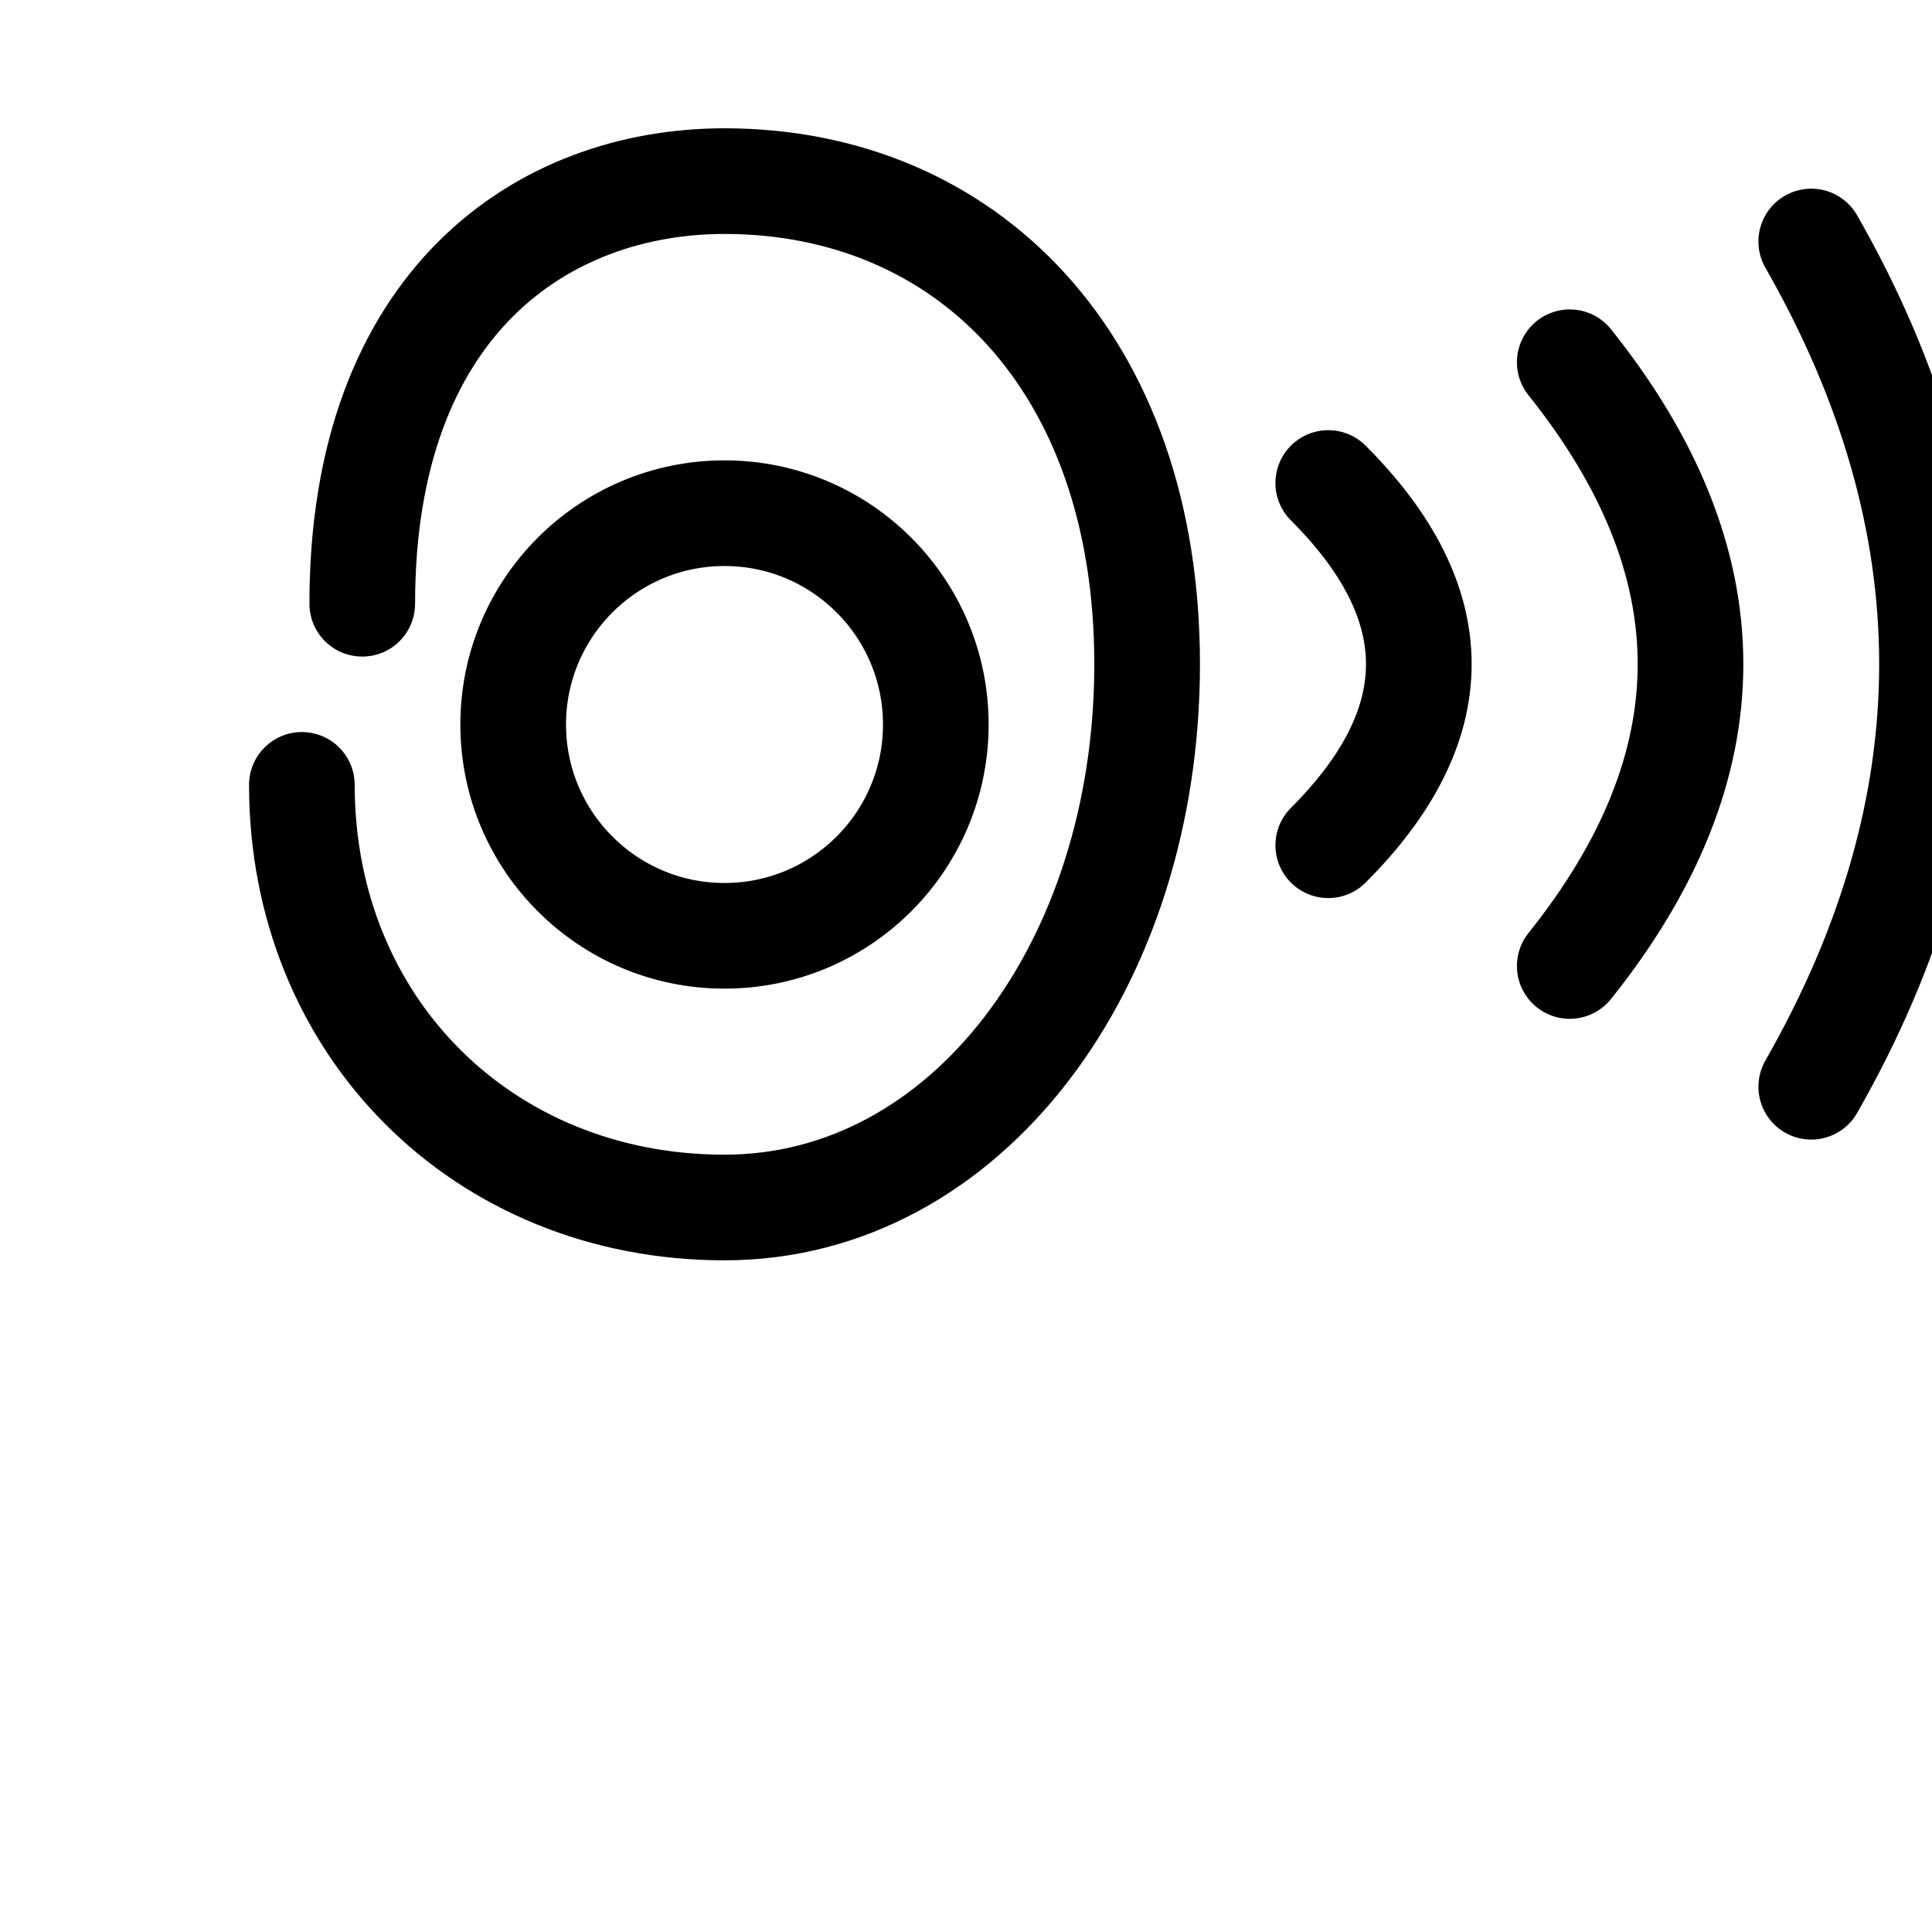
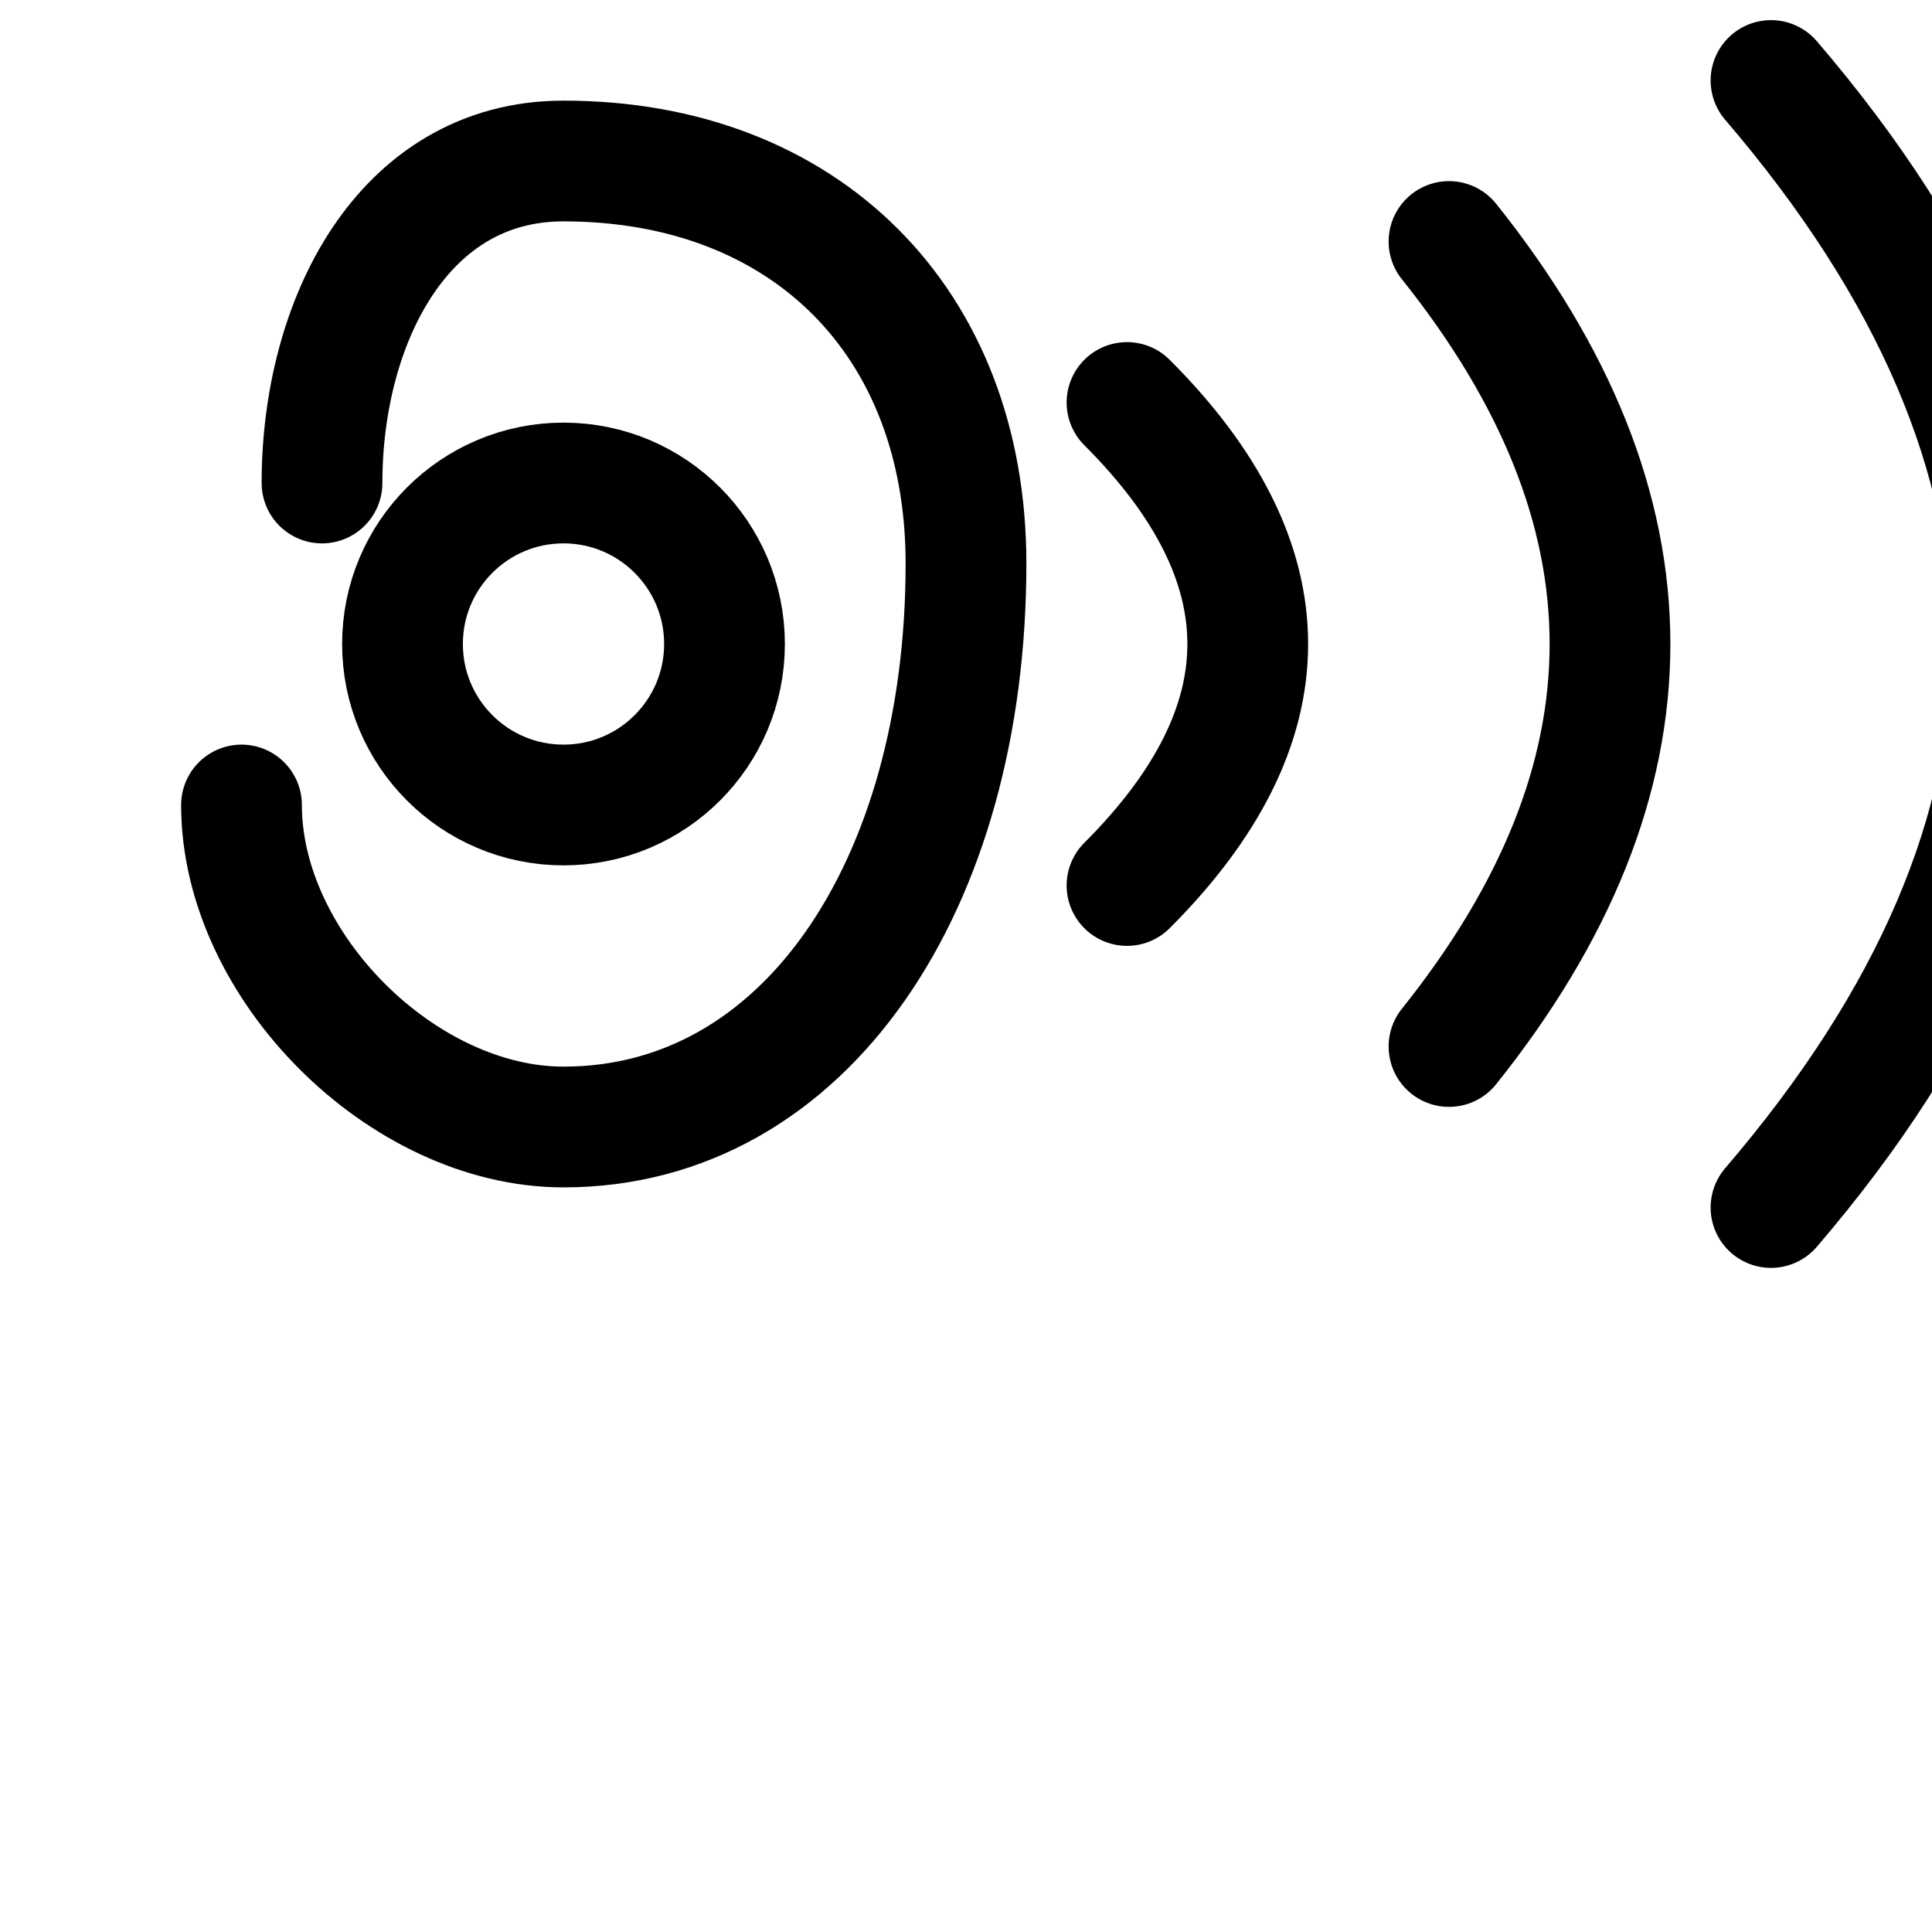
- <svg xmlns="http://www.w3.org/2000/svg" viewBox="0 0 64 64" fill="none" stroke="currentColor" stroke-width="3.5" stroke-linecap="round" stroke-linejoin="round">
-   <path d="M 12 20 C 12 10 18 6 24 6 C 32 6 38 12 38 22 C 38 32 32 40 24 40 C 16 40 10 34 10 26" />
-   <circle cx="24" cy="24" r="7" fill="none" />
-   <path d="M 44 16 Q 50 22 44 28" />
-   <path d="M 52 12 Q 60 22 52 32" />
-   <path d="M 60 8 Q 68 22 60 36" />
+ <svg xmlns="http://www.w3.org/2000/svg" viewBox="0 0 24 24" fill="none">
+   <g id="SVGRepo_iconCarrier">
+     <path d="M 4 6 C 4 4 5 2 7 2 C 10 2 12 4 12 7 C 12 11 10 14 7 14 C 5 14 3 12 3 10" stroke="currentColor" stroke-width="1.5" stroke-linecap="round" stroke-linejoin="round" fill="none" />
+     <circle cx="7" cy="8" r="2" stroke="currentColor" stroke-width="1.5" fill="none" />
+     <path d="M 14 5 Q 17 8 14 11" stroke="currentColor" stroke-width="1.5" stroke-linecap="round" stroke-linejoin="round" fill="none" />
+     <path d="M 18 3 Q 22 8 18 13" stroke="currentColor" stroke-width="1.5" stroke-linecap="round" stroke-linejoin="round" fill="none" />
+     <path d="M 22 1 Q 28 8 22 15" stroke="currentColor" stroke-width="1.5" stroke-linecap="round" stroke-linejoin="round" fill="none" />
+   </g>
</svg>
